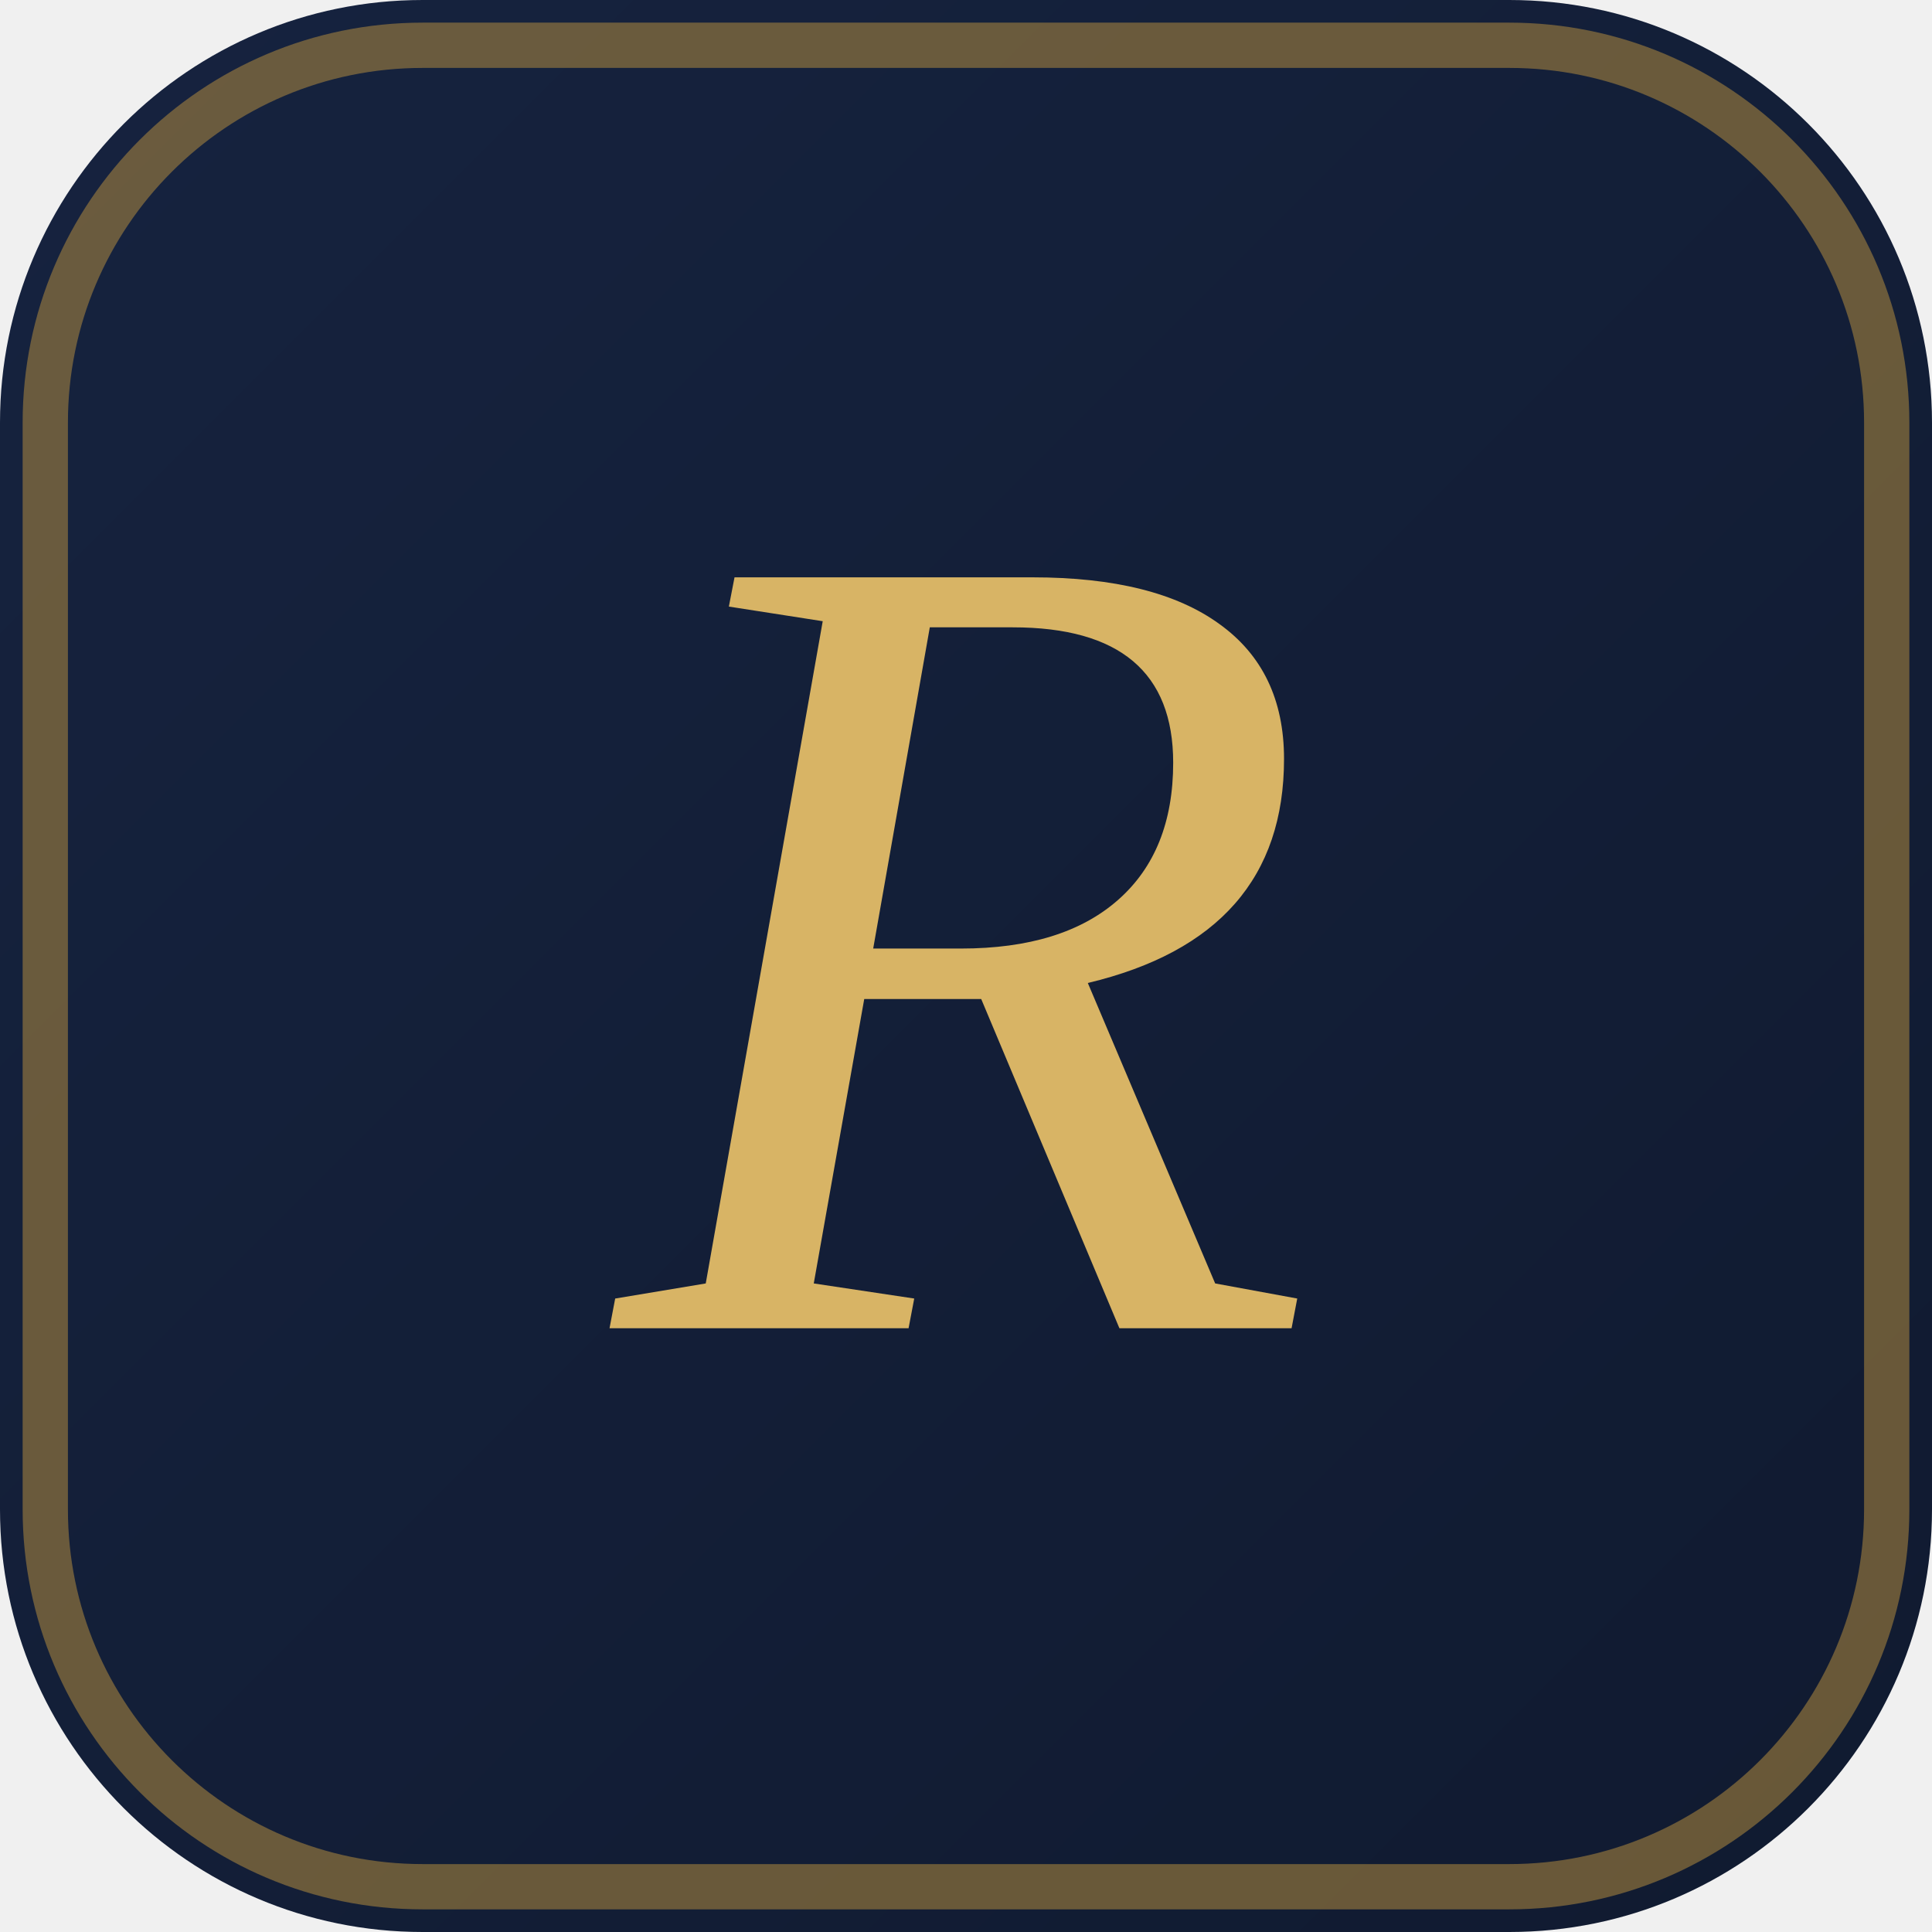
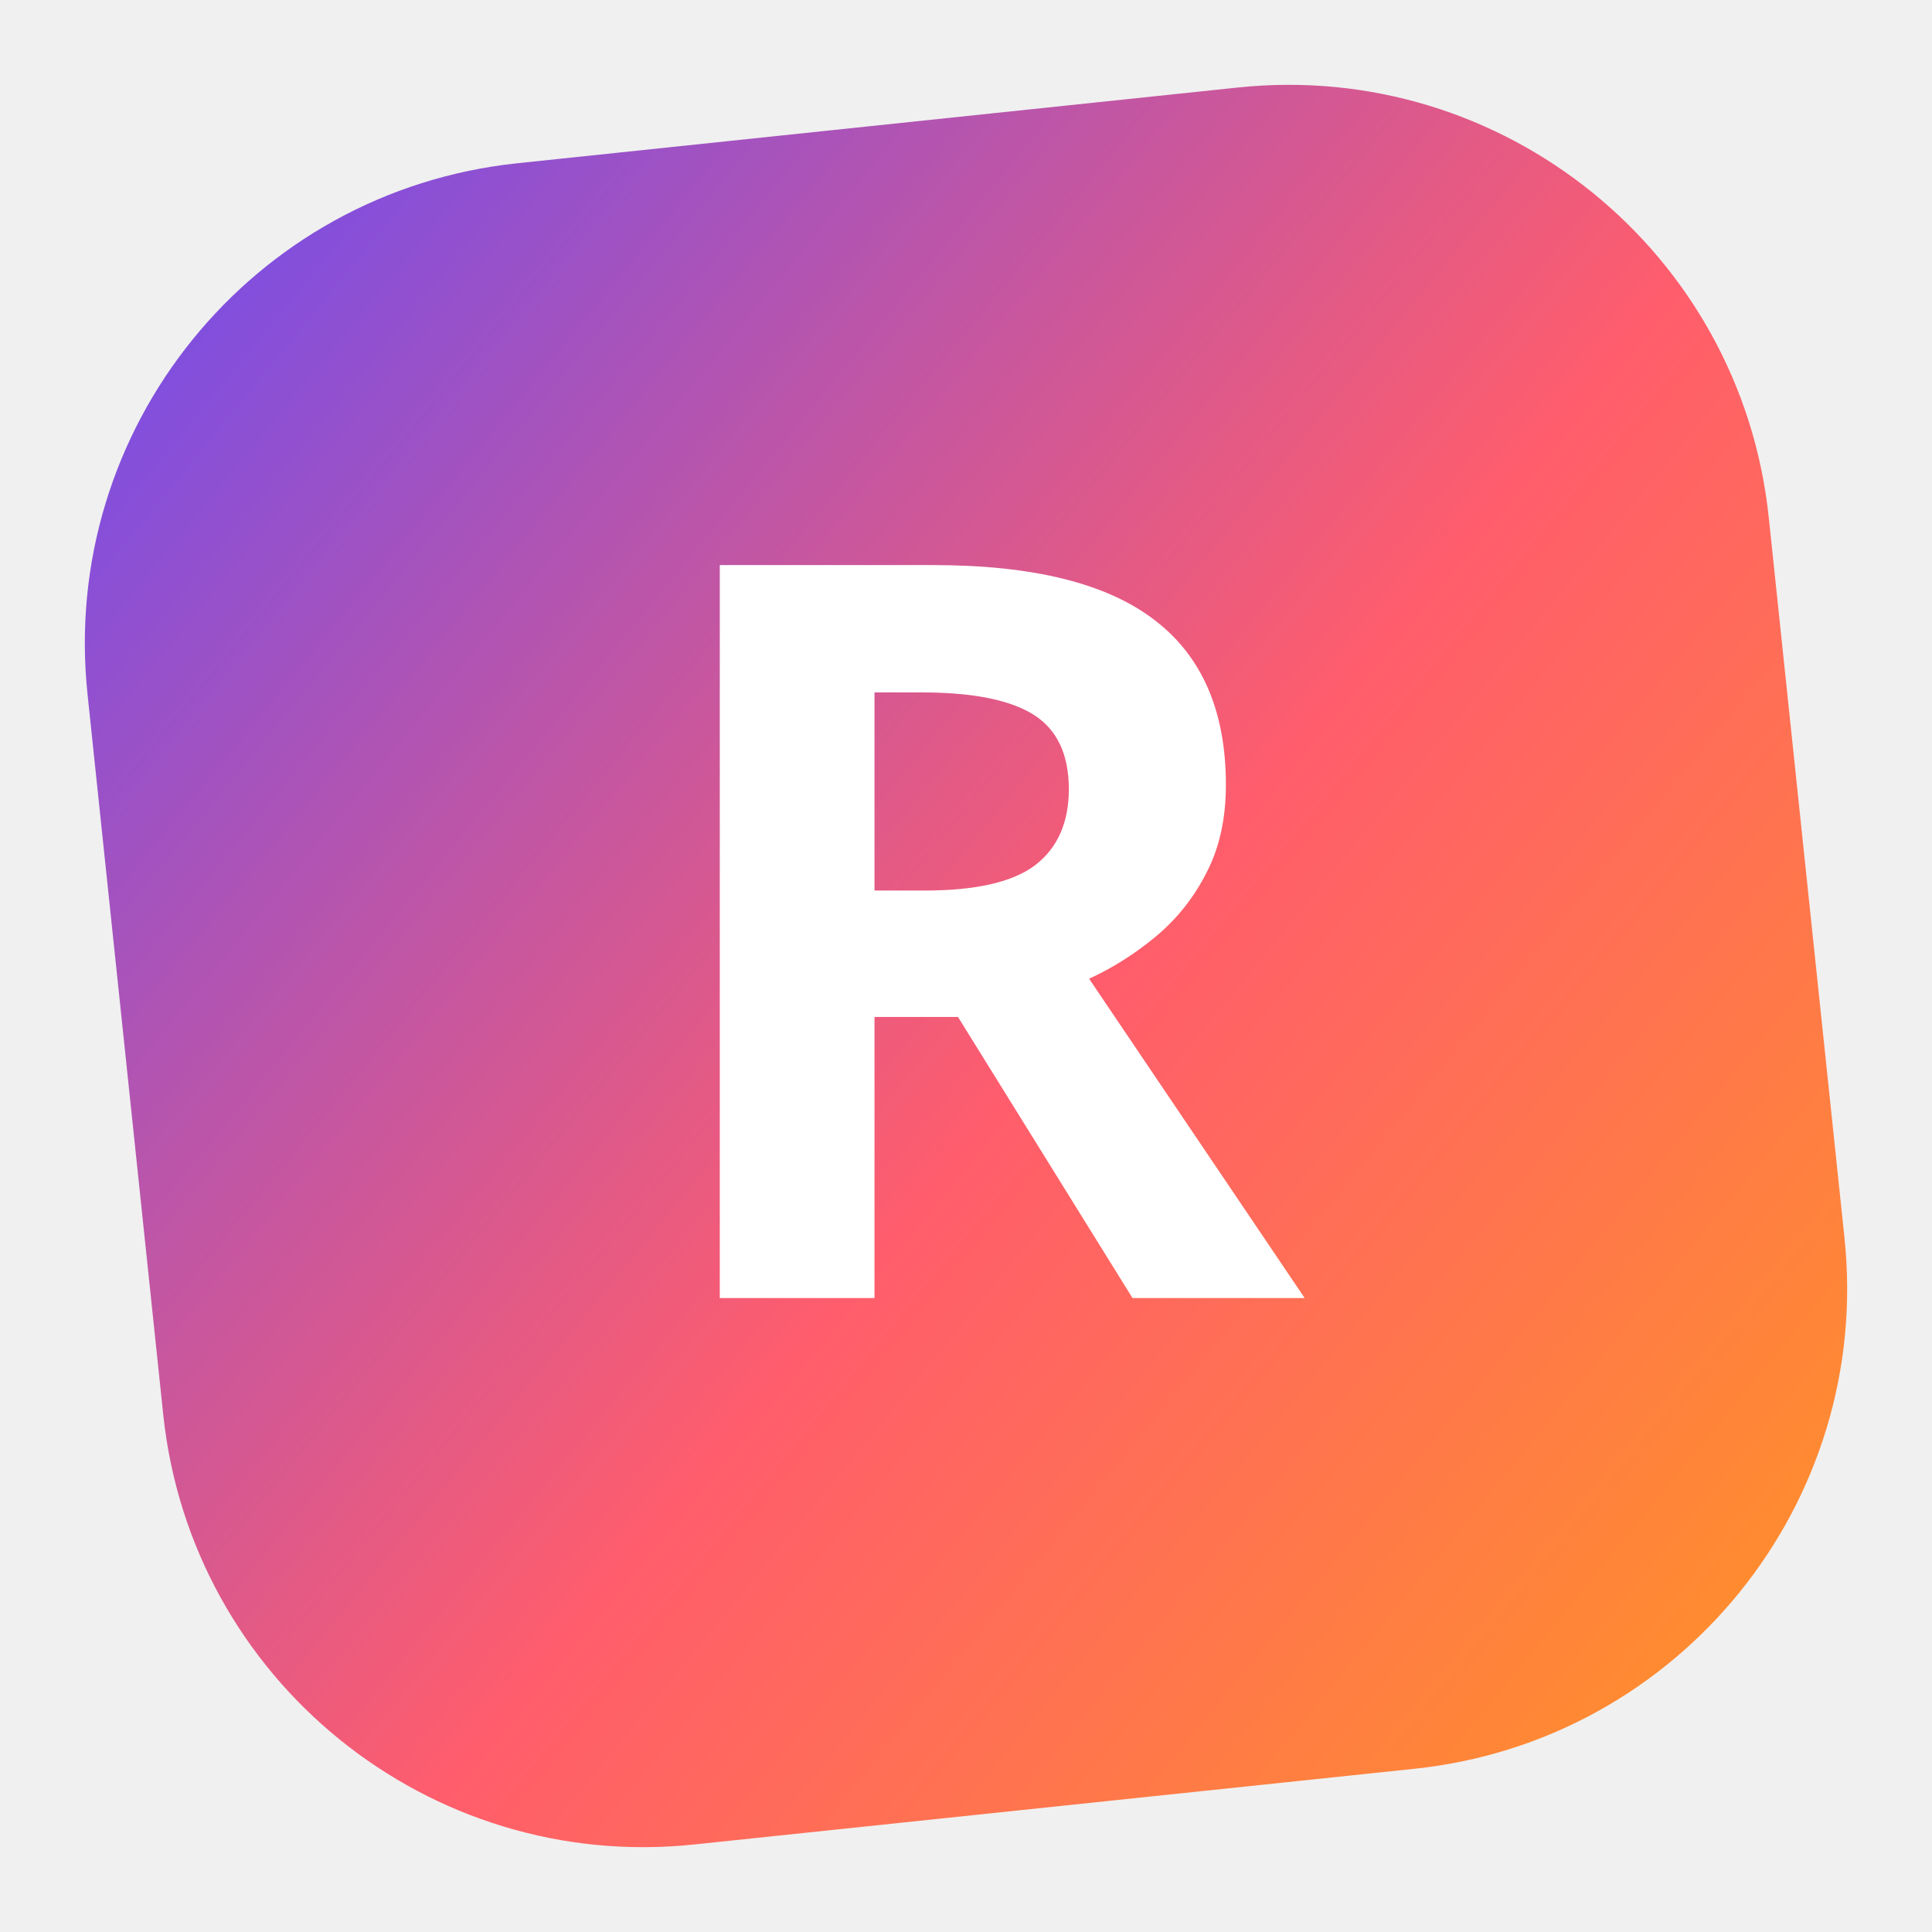
<svg xmlns="http://www.w3.org/2000/svg" viewBox="0 0 64 64" width="64" height="64" role="img" aria-label="Roger monogram">
  <defs>
-     <linearGradient id="navy" x1="0" y1="0" x2="1" y2="1">
-       <stop offset="0" stop-color="#16233f" />
-       <stop offset="1" stop-color="#101a30" />
+     <linearGradient id="g" x1="0" y1="0" x2="1" y2="1">
+       <stop offset="0" stop-color="#6c4cf1" />
+       <stop offset="0.55" stop-color="#ff5d6c" />
+       <stop offset="1" stop-color="#ff9524" />
    </linearGradient>
  </defs>
-   <rect width="64" height="64" rx="14" fill="url(#navy)" />
-   <rect x="1.5" y="1.5" width="61" height="61" rx="12.5" fill="none" stroke="#b08a3e" stroke-opacity="0.55" stroke-width="1.5" />
-   <text x="32" y="44" text-anchor="middle" font-family="Georgia, 'Times New Roman', serif" font-size="38" font-style="italic" fill="#d8b465">R</text>
+   <rect x="4" y="4" width="56" height="56" rx="16" fill="url(#g)" transform="rotate(-6 32 32)" />
+   <text x="32" y="43" text-anchor="middle" font-family="'Trebuchet MS', Verdana, sans-serif" font-size="34" font-weight="800" fill="#fff">R</text>
</svg>
